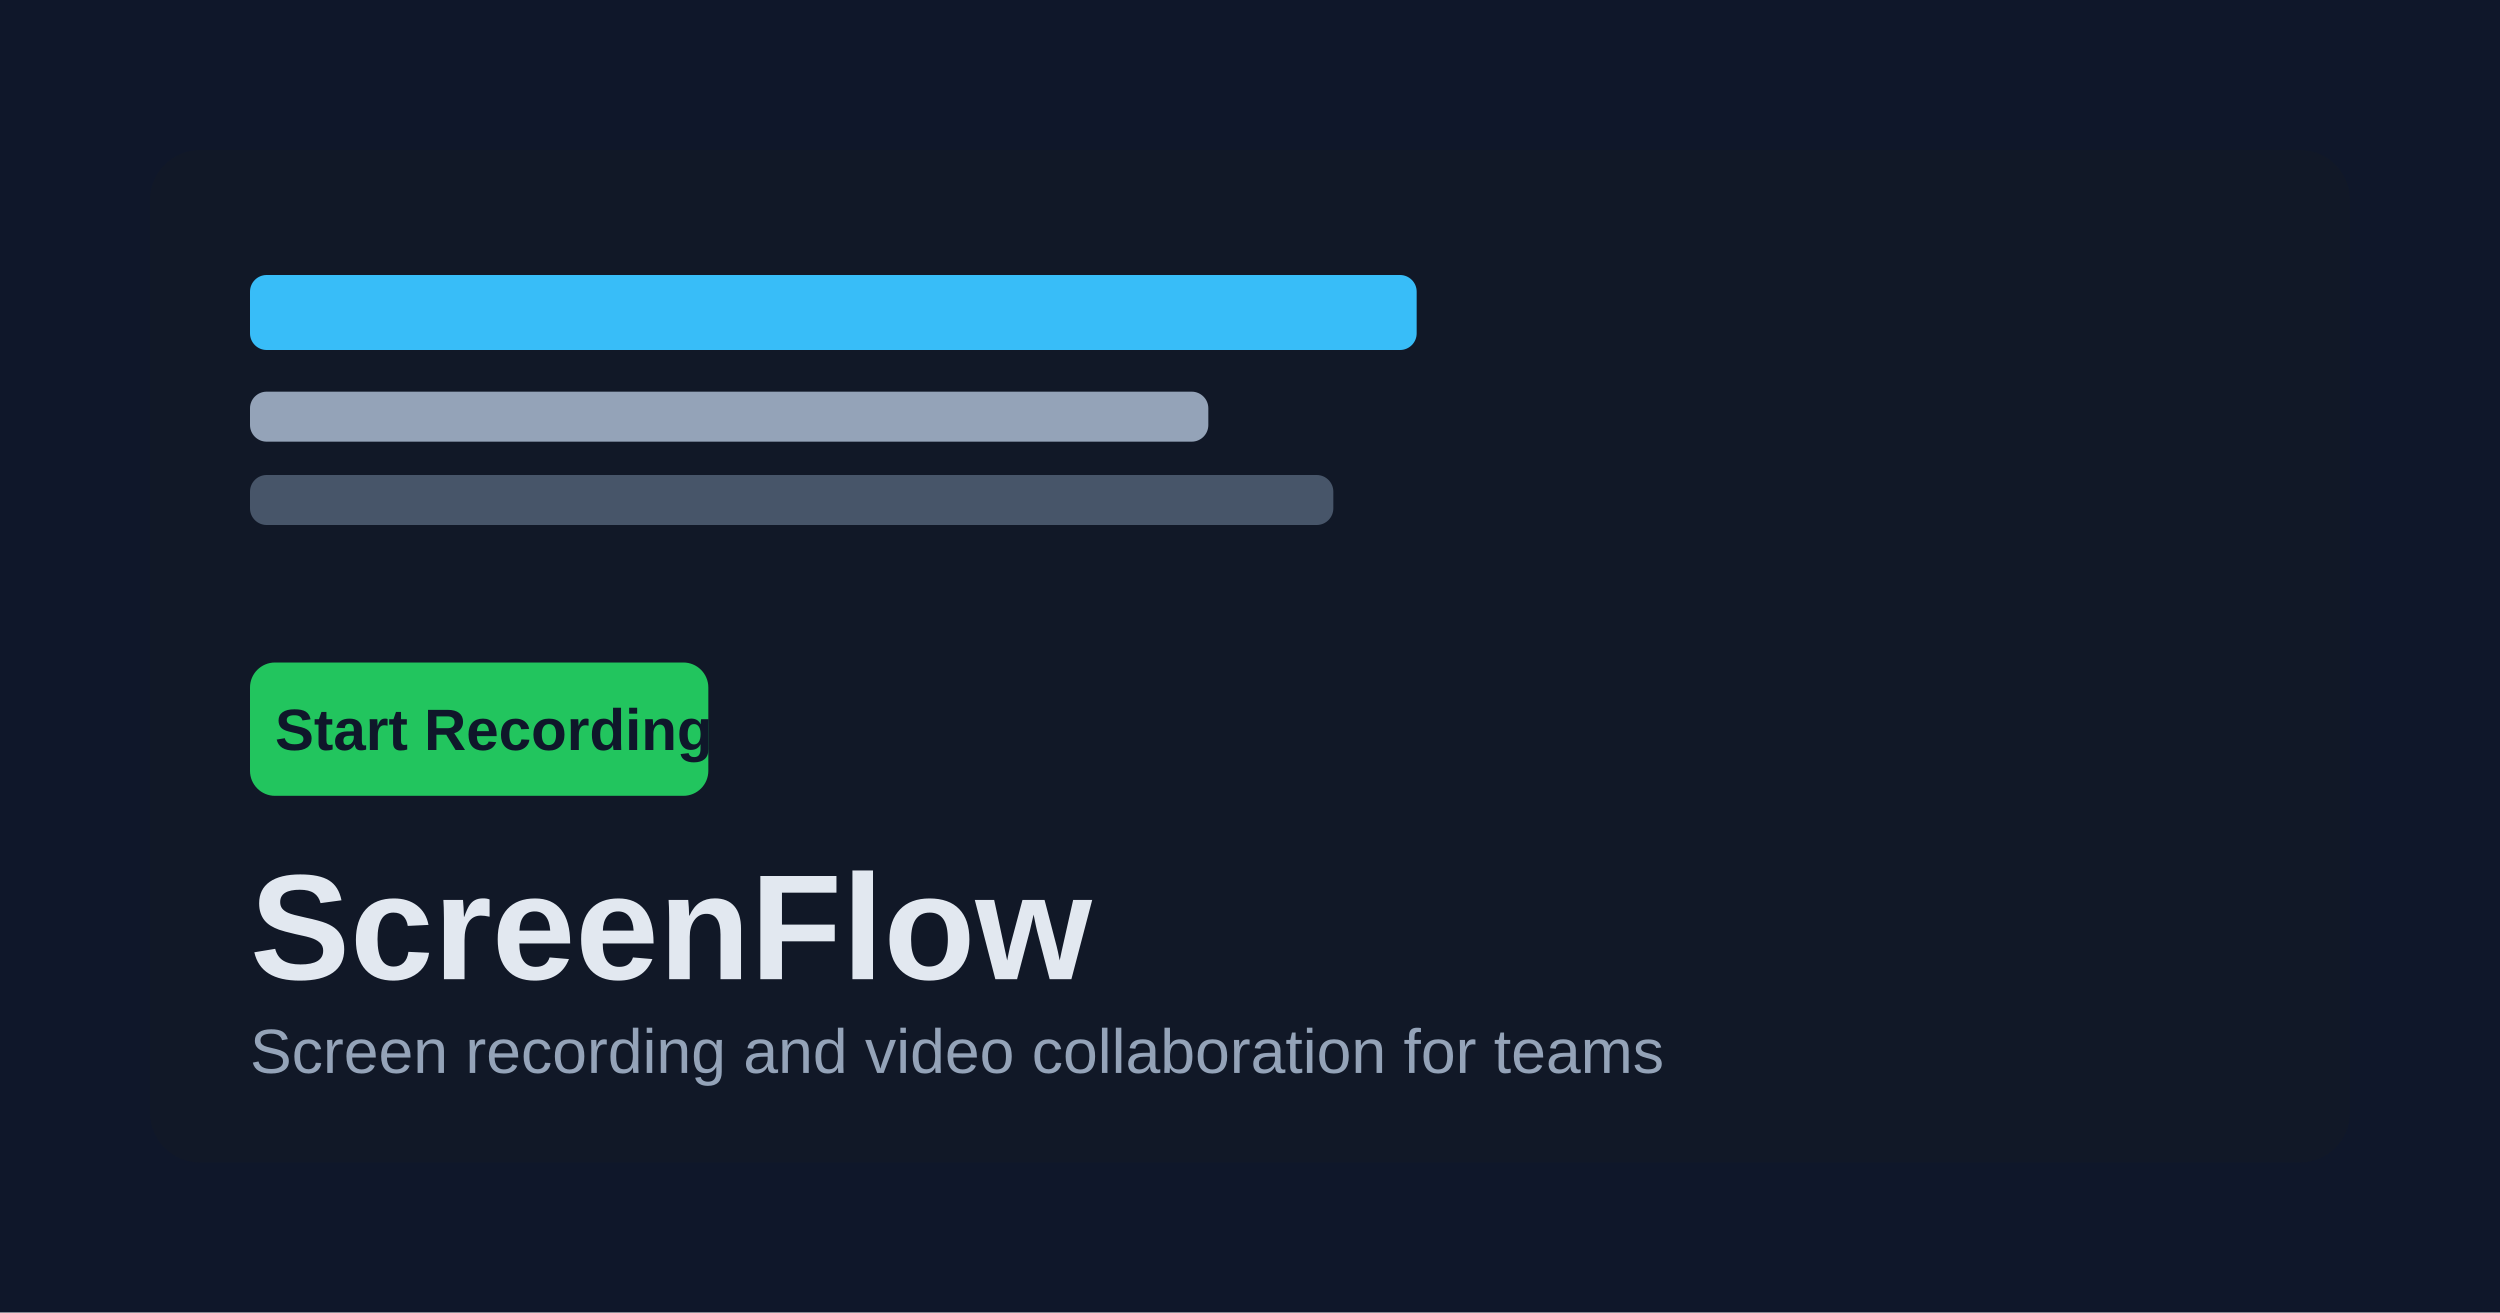
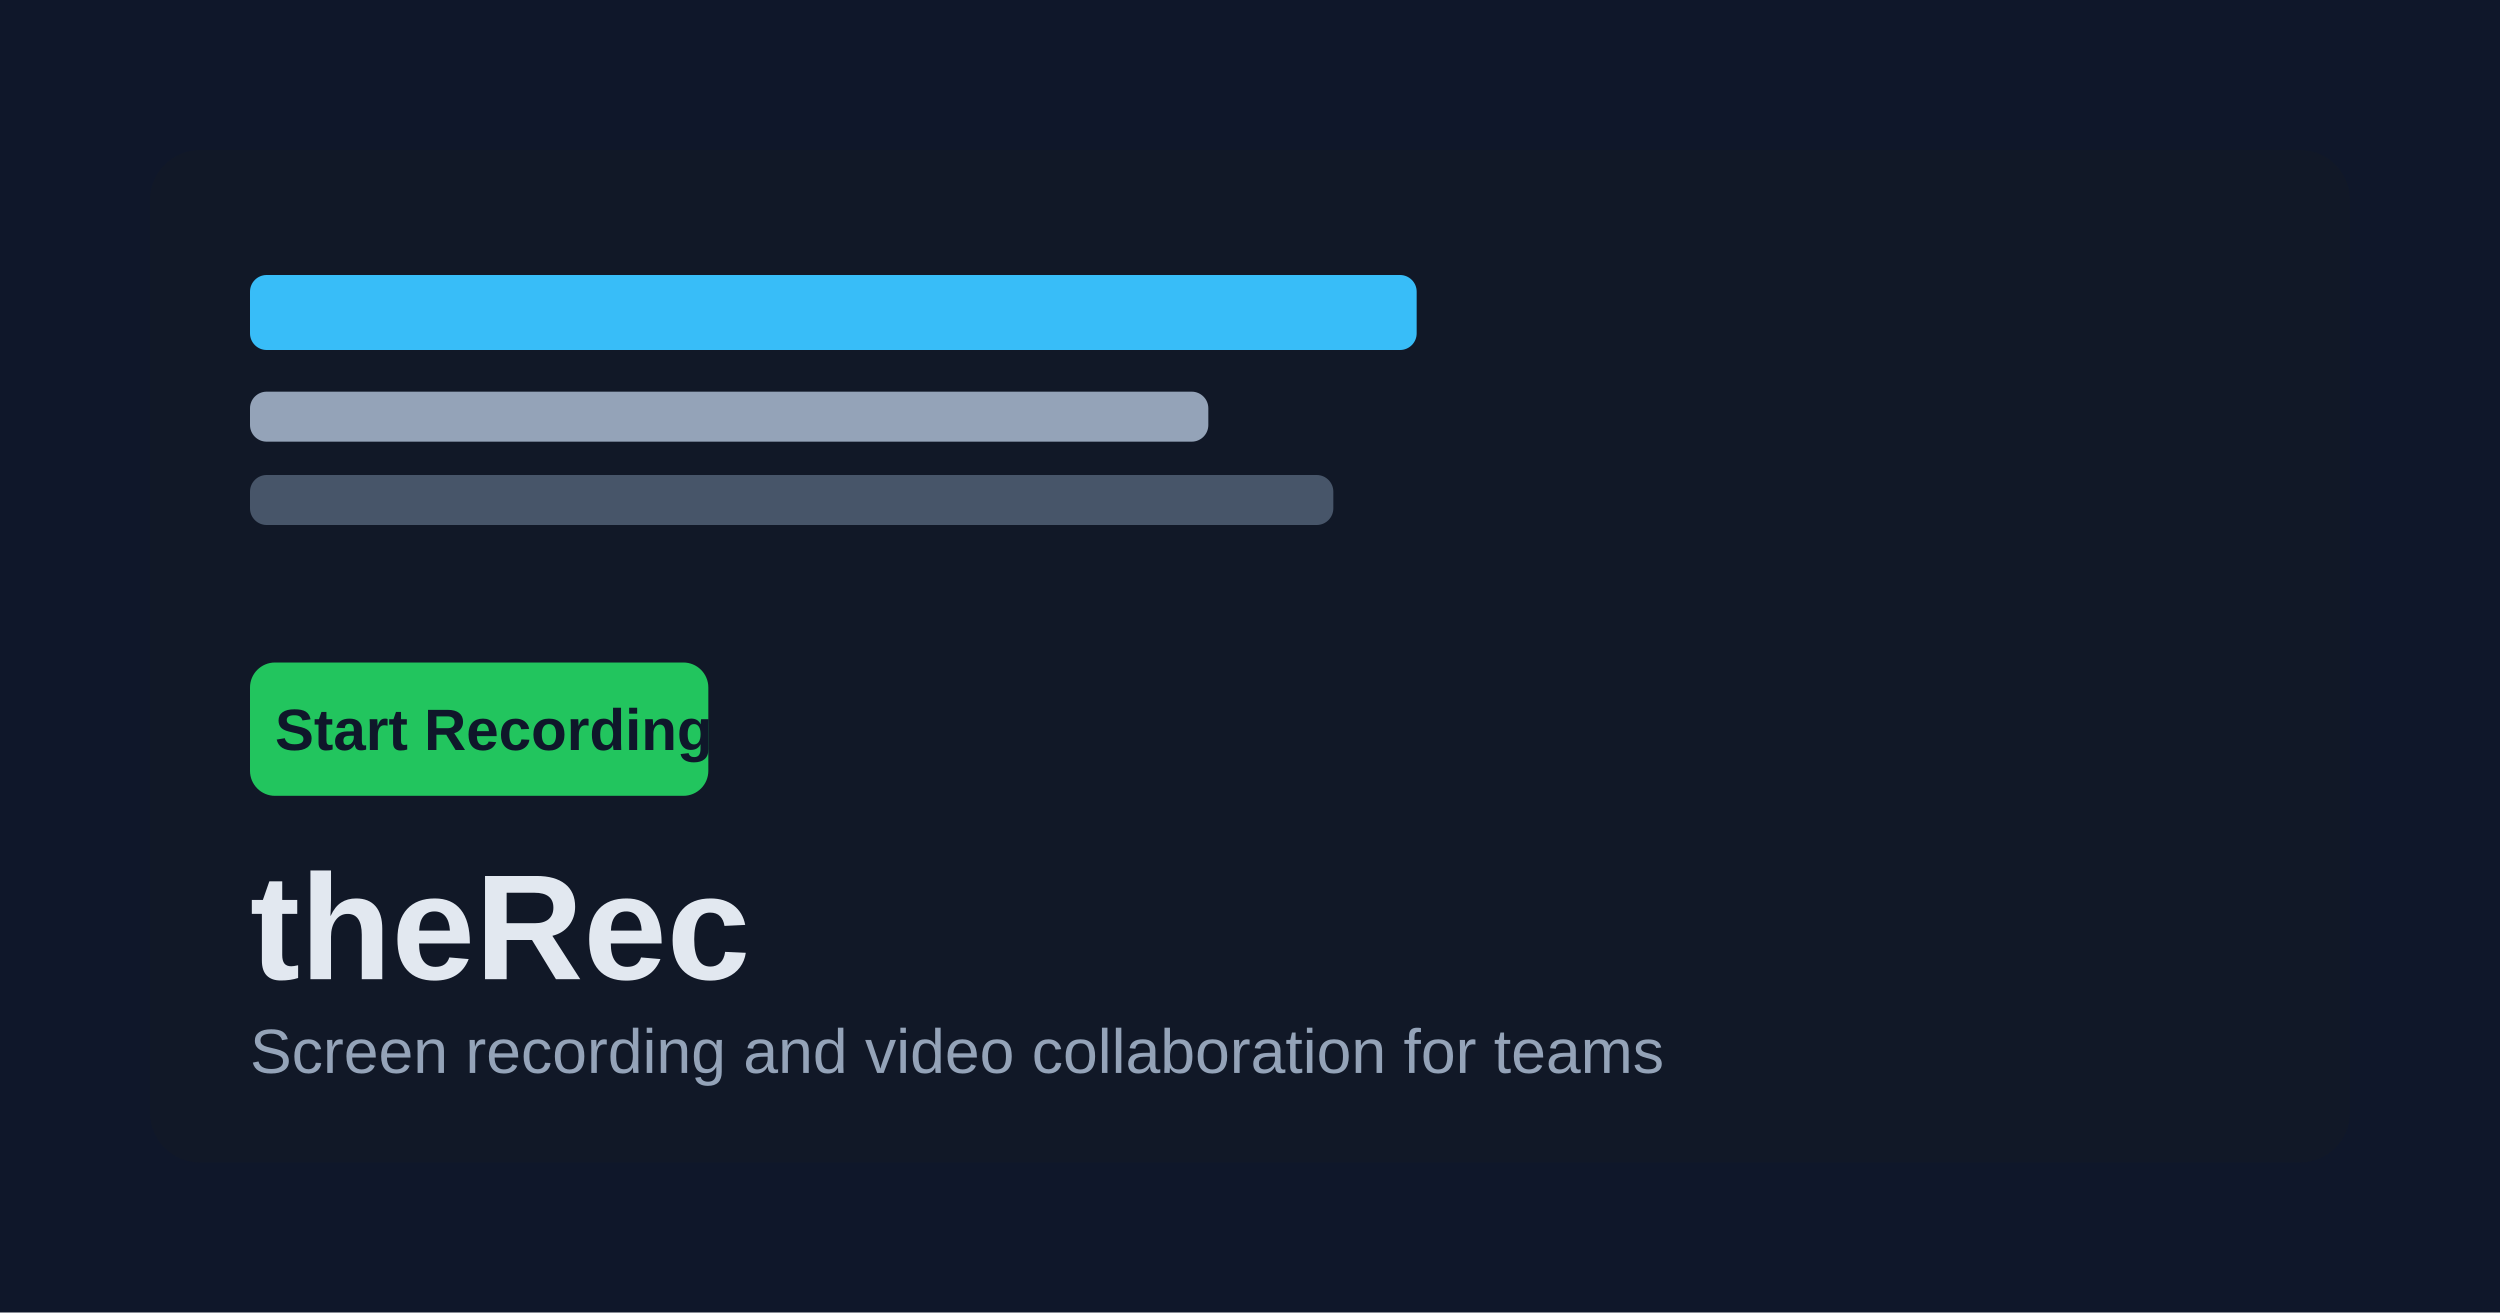
<svg xmlns="http://www.w3.org/2000/svg" width="1200" height="630" viewBox="0 0 1200 630" fill="none">
  <rect width="1200" height="630" fill="#0F172A" />
  <rect x="72" y="72" width="1056" height="486" rx="24" fill="#111827" />
  <rect x="120" y="132" width="560" height="36" rx="8" fill="#38BDF8" />
  <rect x="120" y="188" width="460" height="24" rx="8" fill="#94A3B8" />
  <rect x="120" y="228" width="520" height="24" rx="8" fill="#475569" />
  <rect x="120" y="318" width="220" height="64" rx="12" fill="#22C55E" />
  <text x="132" y="360" fill="#0F172A" font-family="Arial, sans-serif" font-size="28" font-weight="700">
    Start Recording
  </text>
  <text x="120" y="470" fill="#E2E8F0" font-family="Arial, sans-serif" font-size="72" font-weight="700">
-     ScreenFlow
+     theRec
  </text>
  <text x="120" y="515" fill="#94A3B8" font-family="Arial, sans-serif" font-size="30">
    Screen recording and video collaboration for teams
  </text>
</svg>
